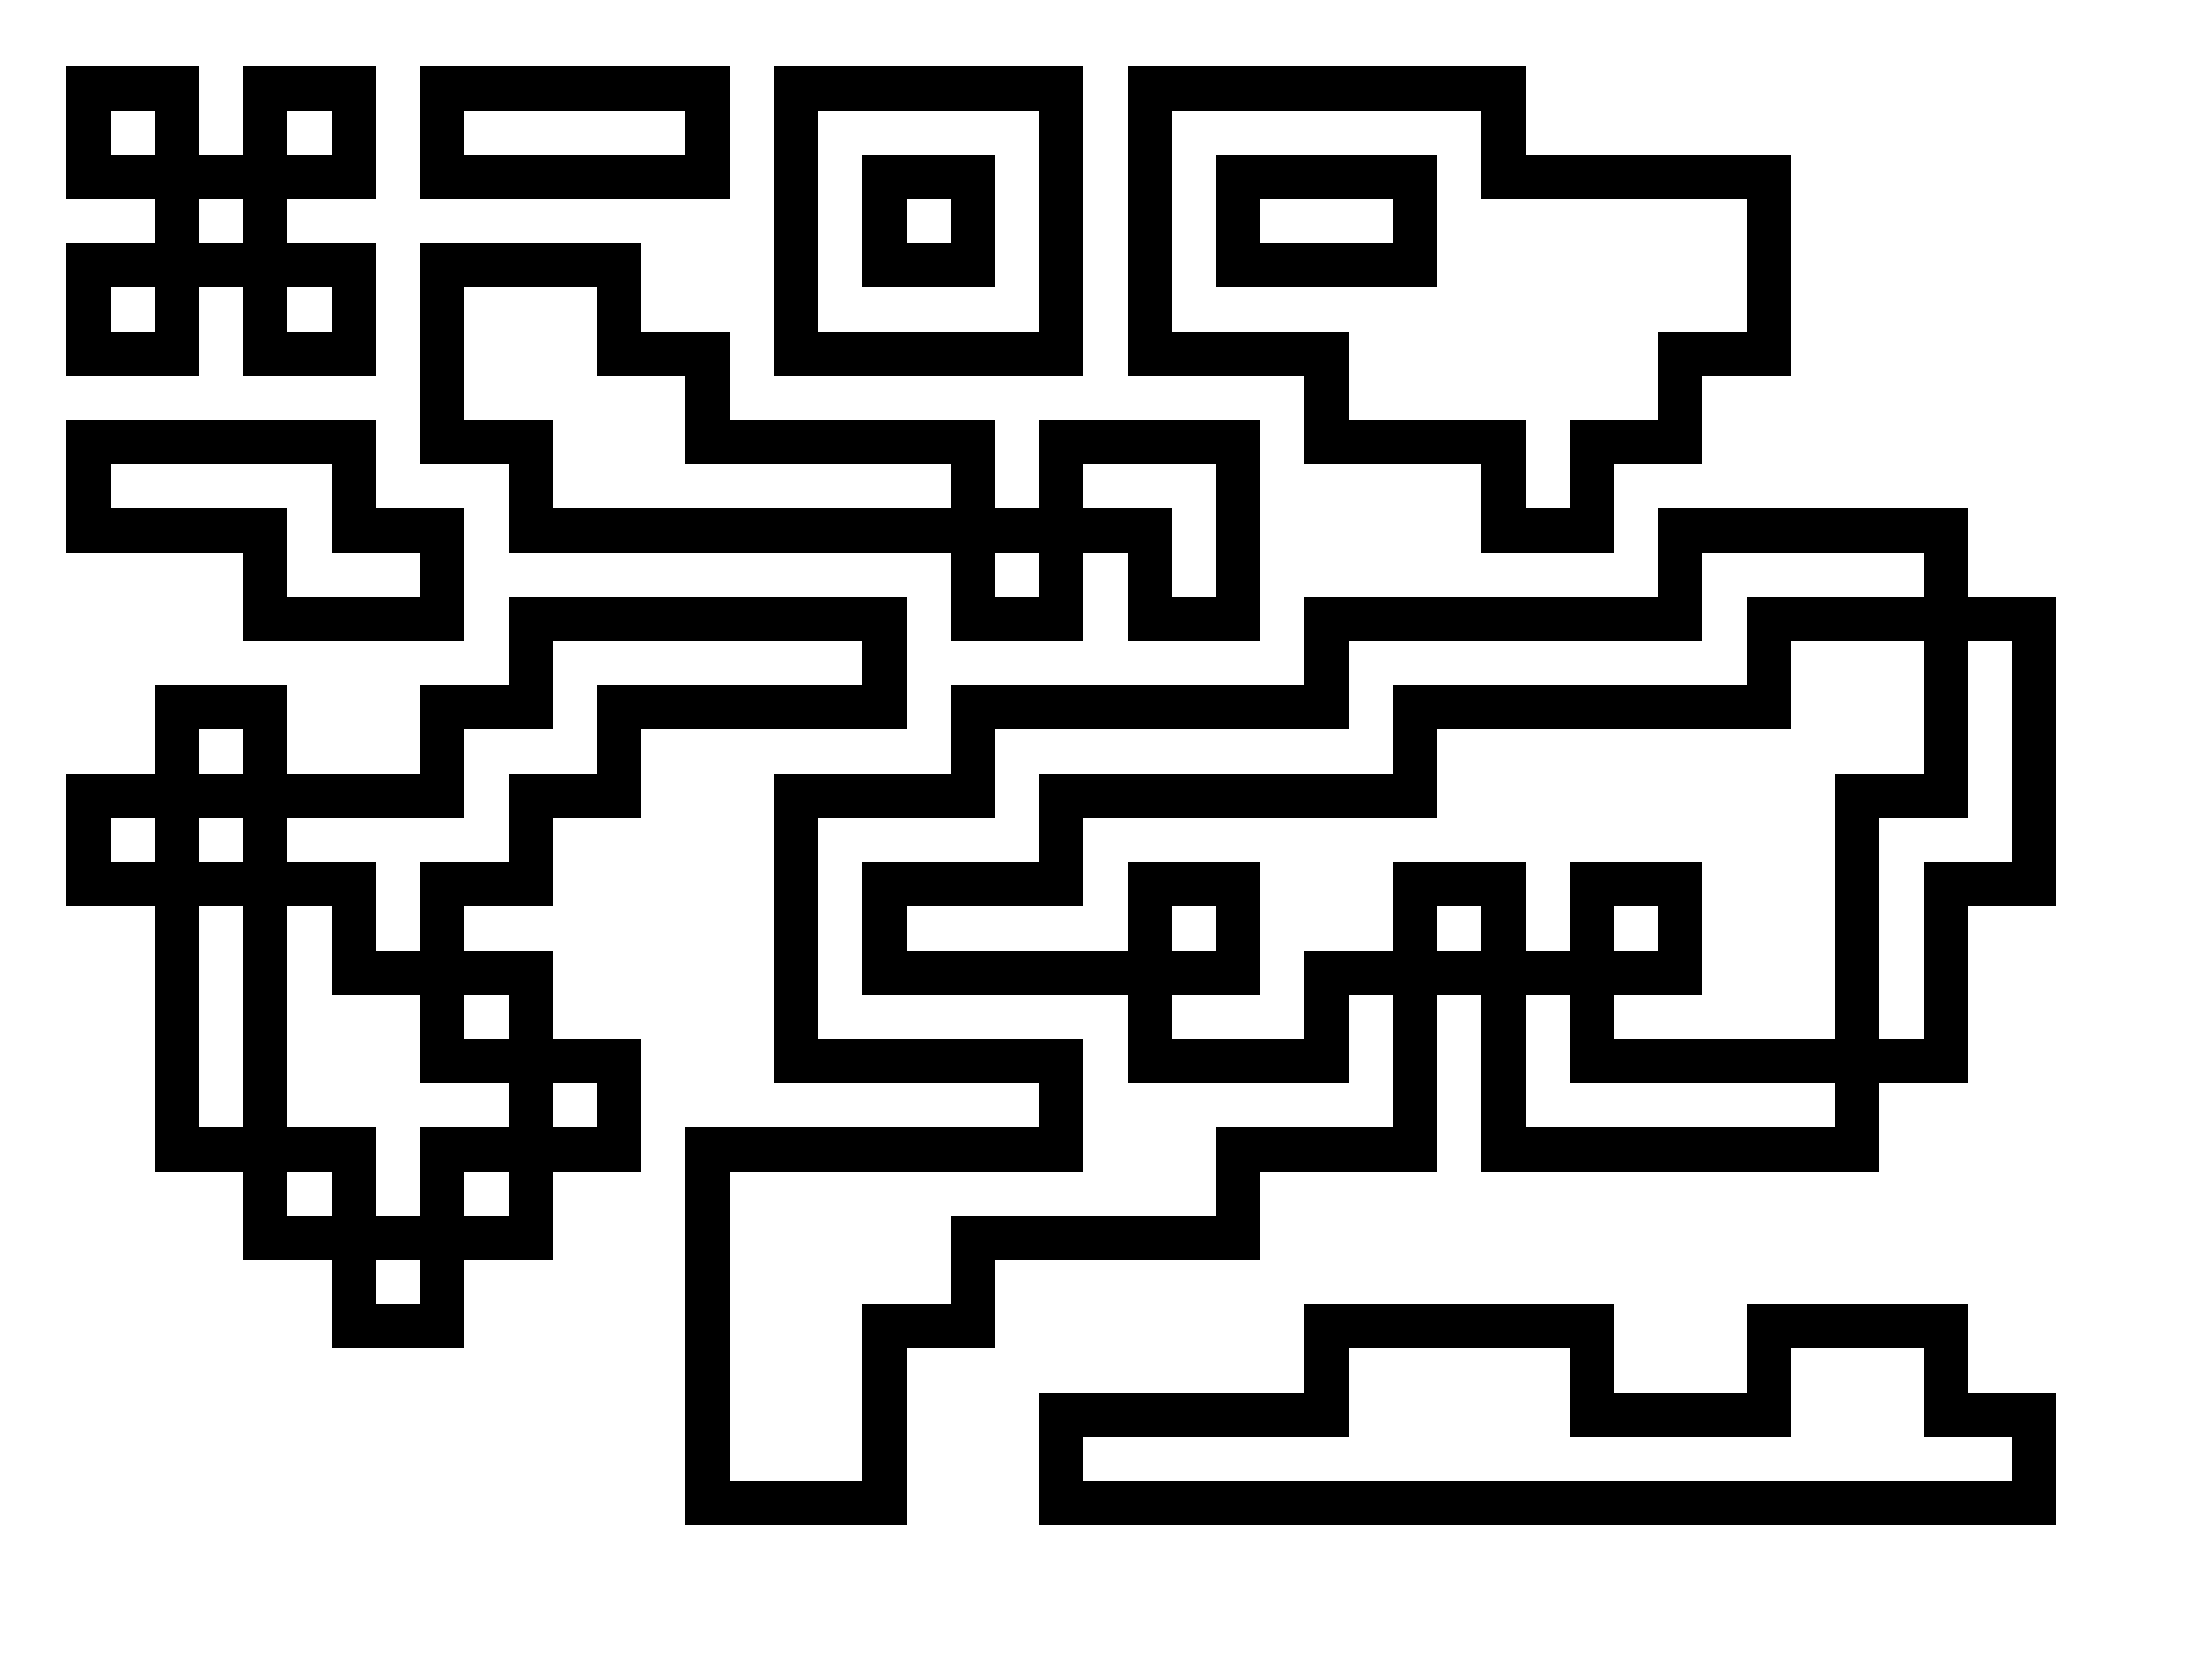
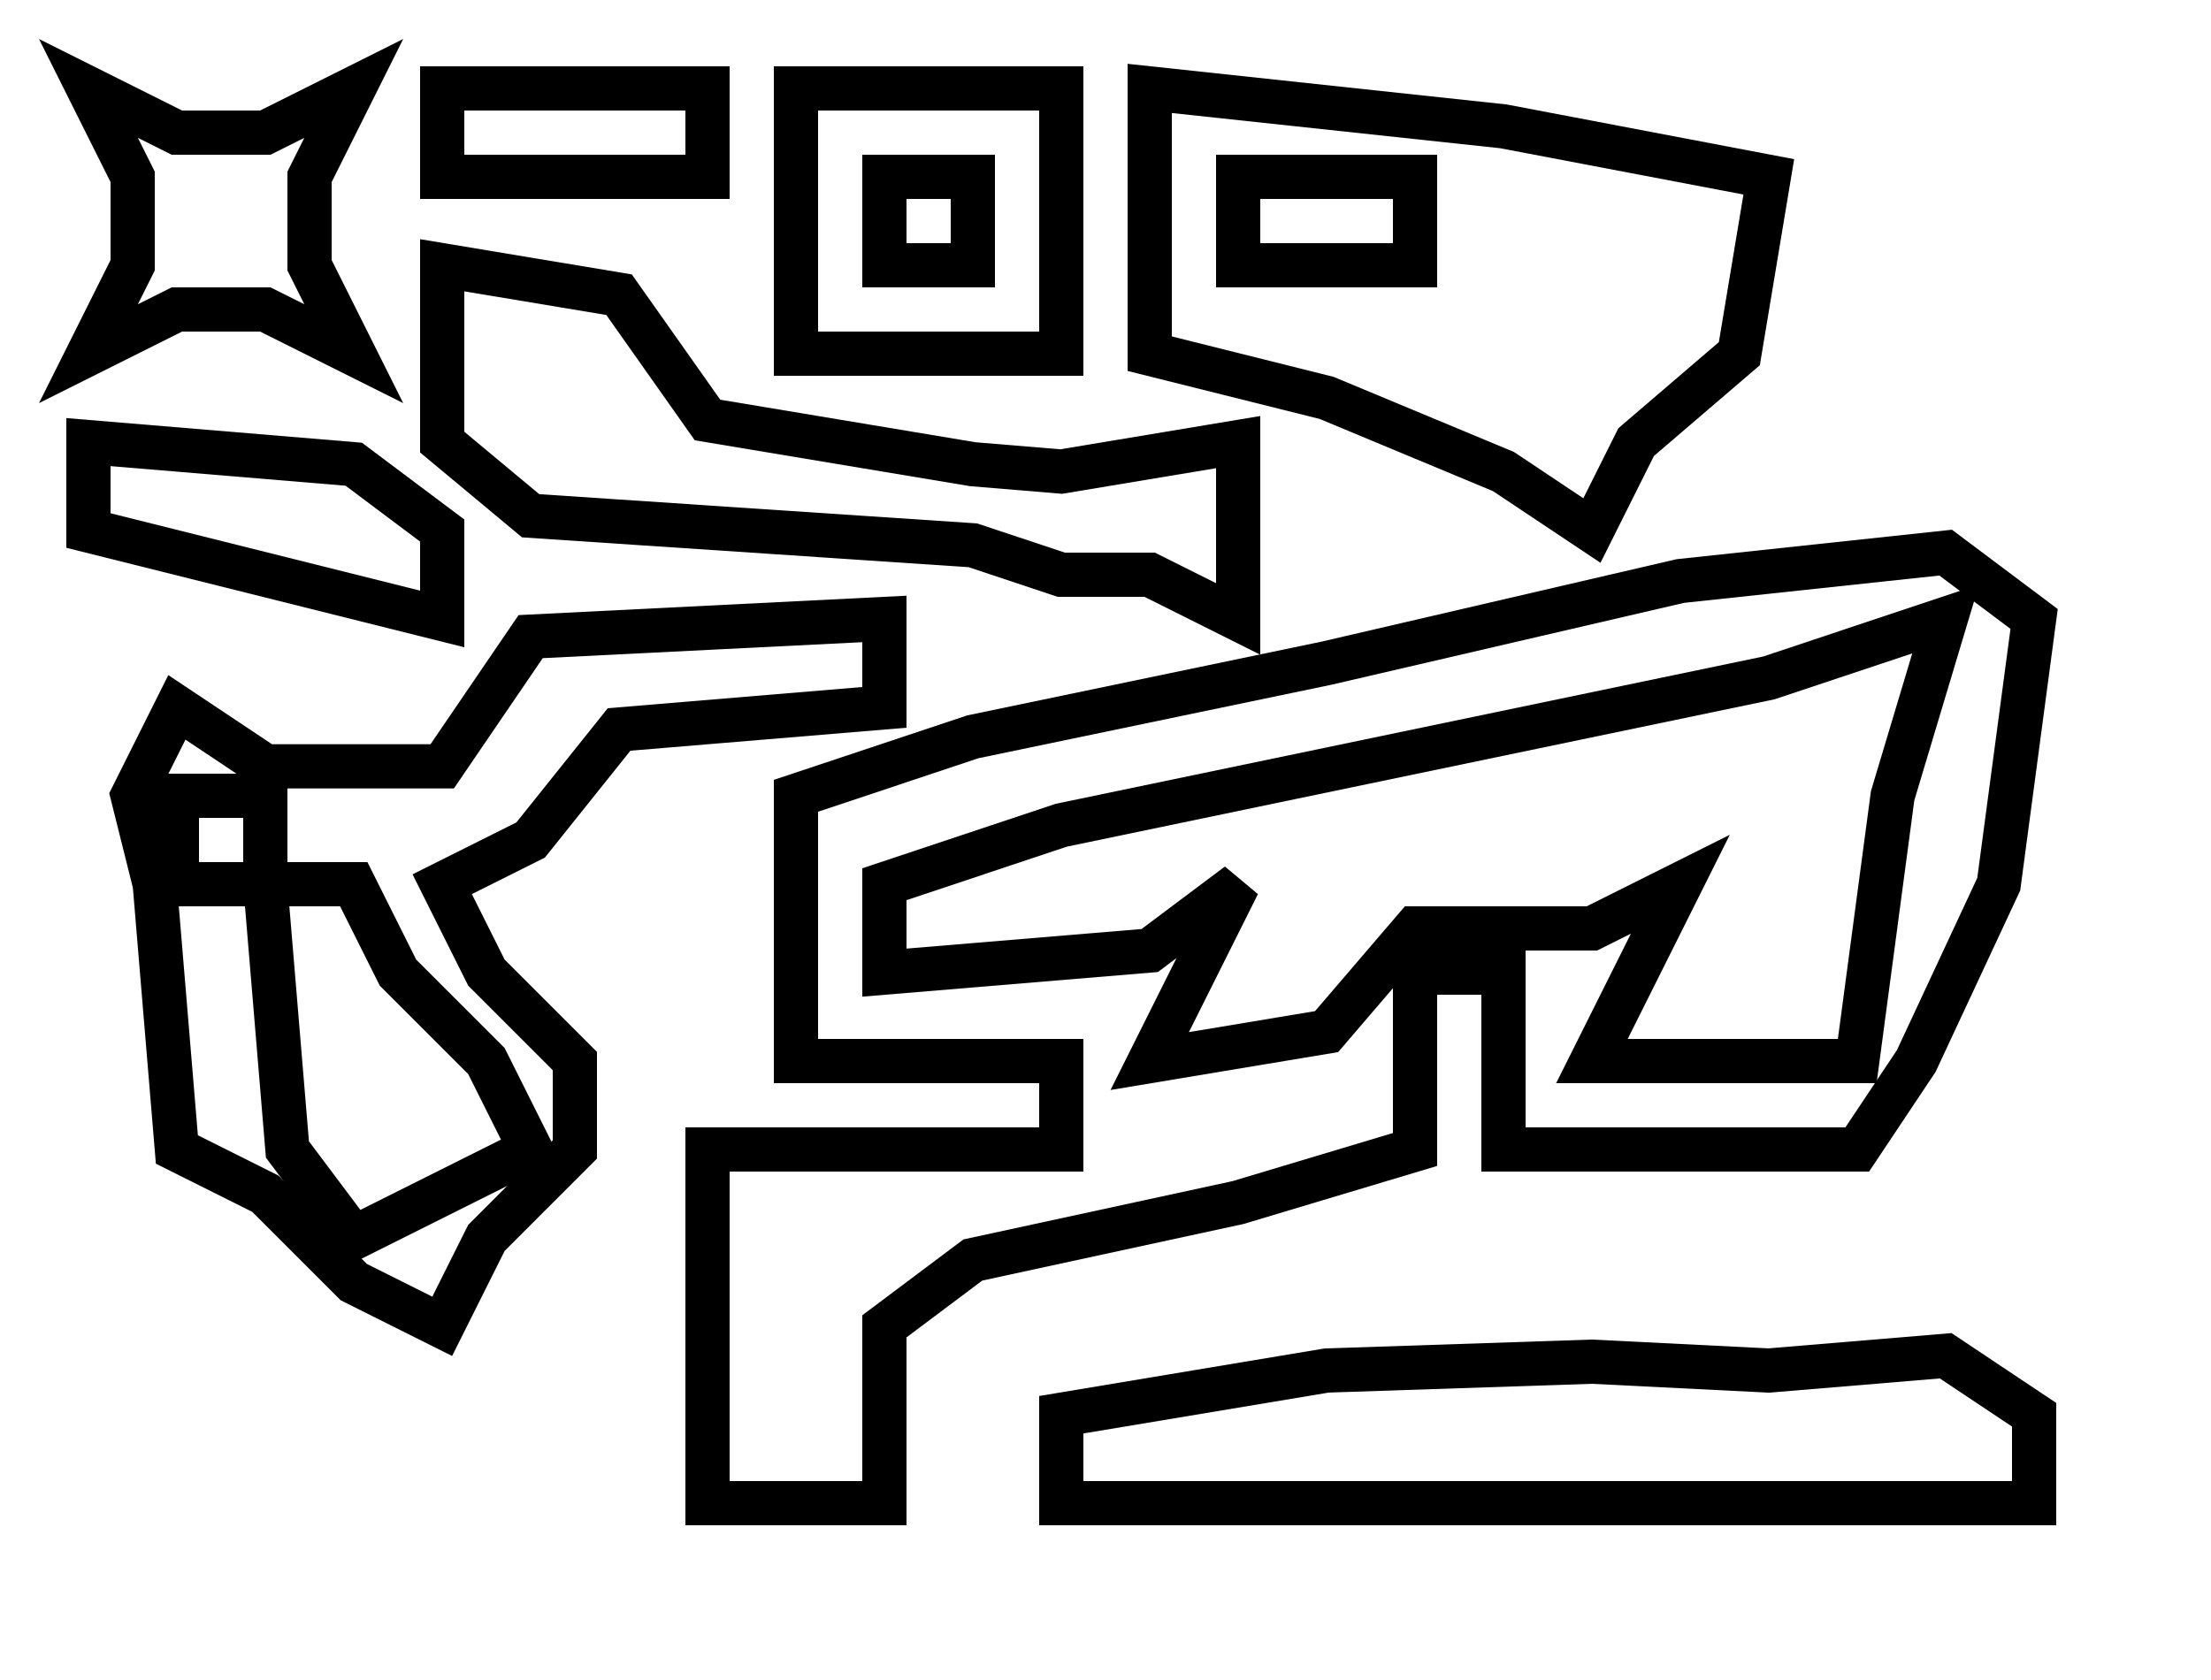
<svg xmlns="http://www.w3.org/2000/svg" width="25" height="19">
  <g>
-     <path d="M 1 1 L 2 1 L 2 2 L 3 2 L 3 1 L 4 1 L 4 2 L 3 2 L 3 3 L 4 3 L 4 4 L 3 4 L 3 3 L 2 3 L 2 4 L 1 4 L 1 3 L 2 3 L 2 2 L 1 2 L 1 1 Z" stroke="#000" stroke-width="0.5" fill="none" />
+     <path d="M 1 1 L 2 1.5 L 3 1.5 L 4 1 L 3.5 2 L 3.5 3 L 4 4 L 3 3.5 L 2 3.5 L 1 4 L 1.5 3 L 1.5 2 L 1 1 Z" stroke="#000" stroke-width="0.5" fill="none" />
    <path d="M 5 1 L 8 1 L 8 2 L 5 2 L 5 1 Z" stroke="#000" stroke-width="0.5" fill="none" />
    <path d="M 9 1 L 12 1 L 12 4 L 9 4 L 9 1 Z" stroke="#000" stroke-width="0.5" fill="none" />
-     <path d="M 13 1 L 17 1 L 17 2 L 20 2 L 20 4 L 19 4 L 19 5 L 18 5 L 18 6 L 17 6 L 17 5 L 15 5 L 15 4 L 13 4 L 13 1 Z" stroke="#000" stroke-width="0.5" fill="none" />
+     <path d="M 13 1 L 17 1.429 L 20 2 L 19.667 4 L 18.5 5 L 18 6 L 17 5.333 L 15 4.5 L 13 4 L 13 1 Z" stroke="#000" stroke-width="0.5" fill="none" />
    <path d="M 10 2 L 10 3 L 11 3 L 11 2 L 10 2 Z" stroke="#000" stroke-width="0.5" fill="none" />
    <path d="M 14 2 L 14 3 L 16 3 L 16 2 L 14 2 Z" stroke="#000" stroke-width="0.5" fill="none" />
-     <path d="M 5 3 L 7 3 L 7 4 L 8 4 L 8 5 L 11 5 L 11 6 L 12 6 L 12 5 L 14 5 L 14 7 L 13 7 L 13 6 L 12 6 L 12 7 L 11 7 L 11 6 L 6 6 L 6 5 L 5 5 L 5 3 Z" stroke="#000" stroke-width="0.5" fill="none" />
-     <path d="M 1 5 L 4 5 L 4 6 L 5 6 L 5 7 L 3 7 L 3 6 L 1 6 L 1 5 Z" stroke="#000" stroke-width="0.5" fill="none" />
-     <path d="M 19 6 L 22 6 L 22 7 L 23 7 L 23 10 L 22 10 L 22 12 L 21 12 L 21 13 L 17 13 L 17 11 L 16 11 L 16 13 L 14 13 L 14 14 L 11 14 L 11 15 L 10 15 L 10 17 L 8 17 L 8 13 L 12 13 L 12 12 L 9 12 L 9 9 L 11 9 L 11 8 L 15 8 L 15 7 L 19 7 L 19 6 Z" stroke="#000" stroke-width="0.5" fill="none" />
-     <path d="M 6 7 L 10 7 L 10 8 L 7 8 L 7 9 L 6 9 L 6 10 L 5 10 L 5 11 L 6 11 L 6 12 L 7 12 L 7 13 L 6 13 L 6 14 L 5 14 L 5 15 L 4 15 L 4 14 L 3 14 L 3 13 L 2 13 L 2 10 L 1 10 L 1 9 L 2 9 L 2 8 L 3 8 L 3 9 L 5 9 L 5 8 L 6 8 L 6 7 Z" stroke="#000" stroke-width="0.5" fill="none" />
-     <path d="M 20 7 L 20 8 L 16 8 L 16 9 L 12 9 L 12 10 L 10 10 L 10 11 L 13 11 L 13 10 L 14 10 L 14 11 L 13 11 L 13 12 L 15 12 L 15 11 L 16 11 L 16 10 L 17 10 L 17 11 L 18 11 L 18 10 L 19 10 L 19 11 L 18 11 L 18 12 L 21 12 L 21 9 L 22 9 L 22 7 L 20 7 Z" stroke="#000" stroke-width="0.5" fill="none" />
+     <path d="M 5 3 L 7 3.333 L 8 4.75 L 11 5.25 L 12 5.333 L 14 5 L 14 7 L 13 6.5 L 12 6.5 L 11 6.167 L 6 5.833 L 5 5 L 5 3 Z" stroke="#000" stroke-width="0.5" fill="none" />
+     <path d="M 1 5 L 4 5.25 L 5 6 L 5 7 L 3 6.5 L 1 6 L 1 5 Z" stroke="#000" stroke-width="0.5" fill="none" />
+     <path d="M 19 6.571 L 22 6.25 L 23 7 L 22.6 10 L 21.667 12 L 21 13 L 17 13 L 17 11 L 16 11 L 16 13 L 14 13.6 L 11 14.25 L 10 15 L 10 17 L 8 17 L 8 13 L 12 13 L 12 12 L 9 12 L 9 9 L 11 8.333 L 15 7.5 L 19 6.571 Z" stroke="#000" stroke-width="0.5" fill="none" />
+     <path d="M 6 7.2 L 10 7 L 10 8 L 7 8.25 L 6 9.5 L 5 10 L 5.5 11 L 6.5 12 L 6.5 13 L 5.5 14 L 5 15 L 4 14.5 L 3 13.5 L 2 13 L 1.75 10 L 1.5 9 L 2 8 L 3 8.667 L 5 8.667 L 6 7.2 Z" stroke="#000" stroke-width="0.5" fill="none" />
+     <path d="M 20 7.667 L 16 8.5 L 12 9.333 L 10 10 L 10 11 L 13 10.75 L 14 10 L 13.5 11 L 13 12 L 15 11.667 L 16 10.5 L 17 10.5 L 18 10.5 L 19 10 L 18.5 11 L 18 12 L 21 12 L 21.4 9 L 22 7 L 20 7.667 Z" stroke="#000" stroke-width="0.5" fill="none" />
    <path d="M 2 9 L 2 10 L 3 10 L 3 9 L 2 9 Z" stroke="#000" stroke-width="0.5" fill="none" />
-     <path d="M 3 10 L 3 13 L 4 13 L 4 14 L 5 14 L 5 13 L 6 13 L 6 12 L 5 12 L 5 11 L 4 11 L 4 10 L 3 10 Z" stroke="#000" stroke-width="0.5" fill="none" />
-     <path d="M 15 15 L 18 15 L 18 16 L 20 16 L 20 15 L 22 15 L 22 16 L 23 16 L 23 17 L 12 17 L 12 16 L 15 16 L 15 15 Z" stroke="#000" stroke-width="0.5" fill="none" />
+     <path d="M 3 10 L 3.25 13 L 4 14 L 5 13.5 L 6 13 L 5.5 12 L 4.5 11 L 4 10 L 3 10 Z" stroke="#000" stroke-width="0.5" fill="none" />
+     <path d="M 15 15.5 L 18 15.4 L 20 15.5 L 22 15.333 L 23 16 L 23 17 L 12 17 L 12 16 L 15 15.5 Z" stroke="#000" stroke-width="0.5" fill="none" />
  </g>
</svg>
